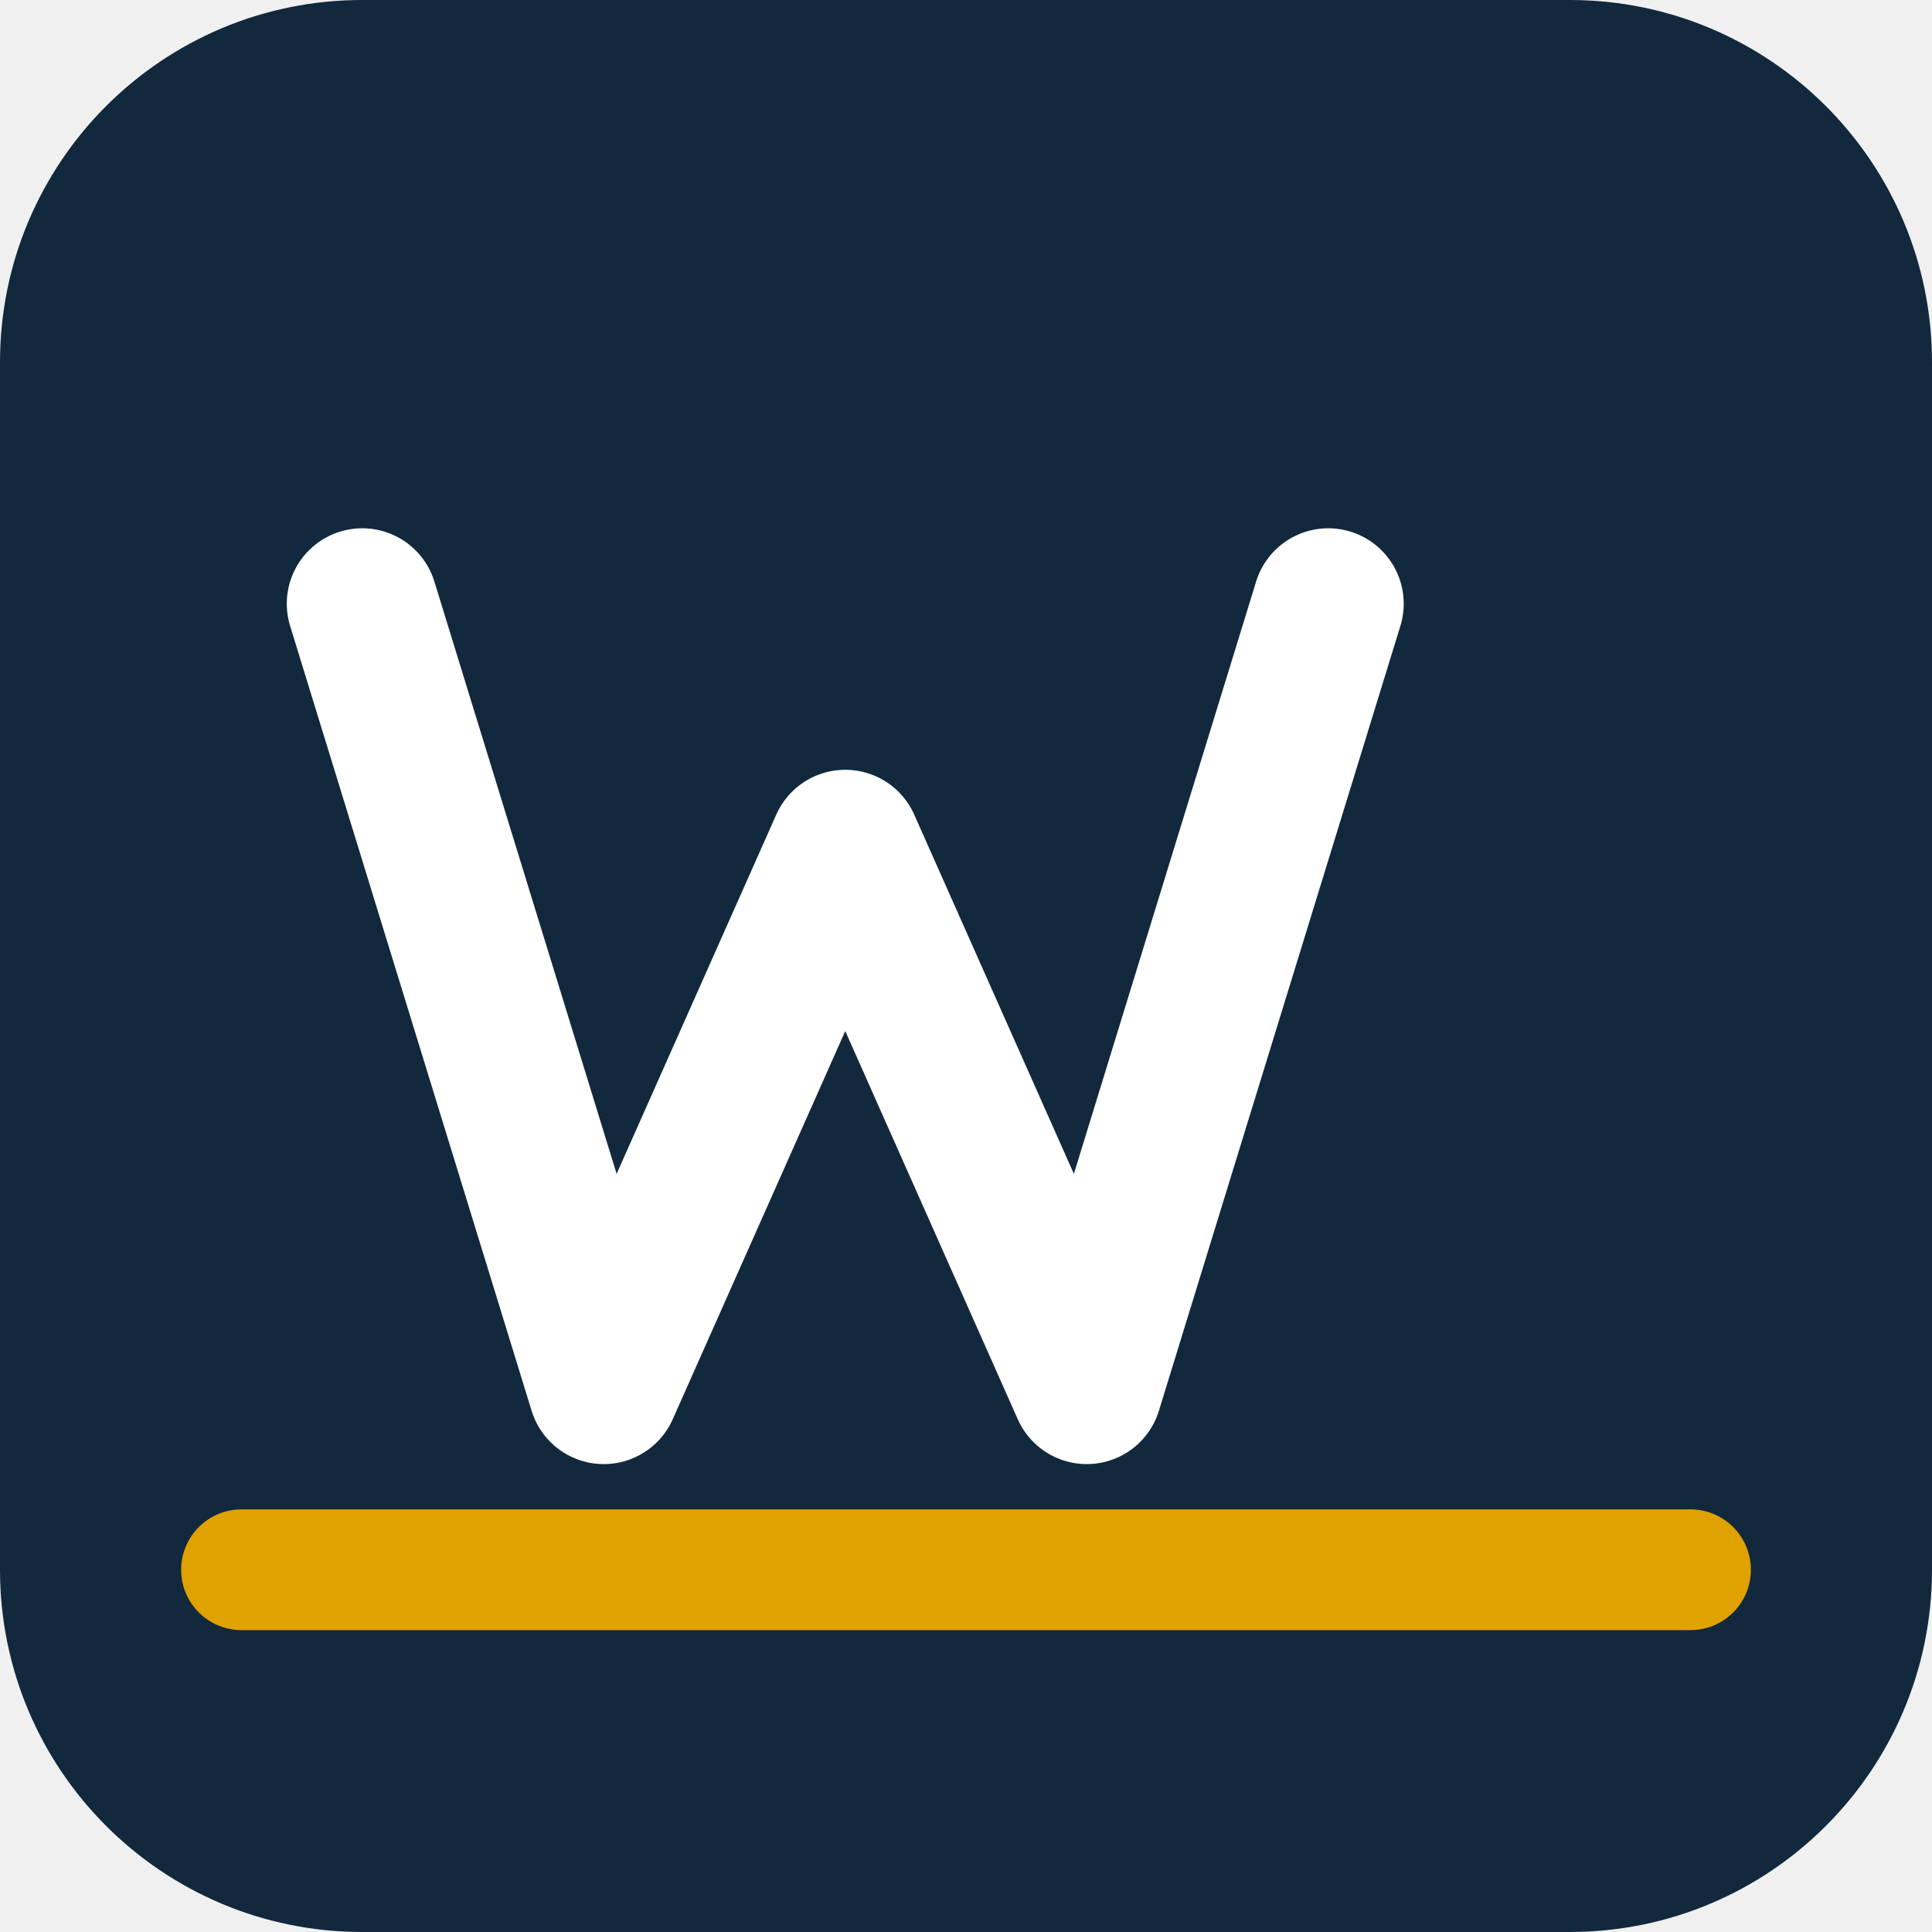
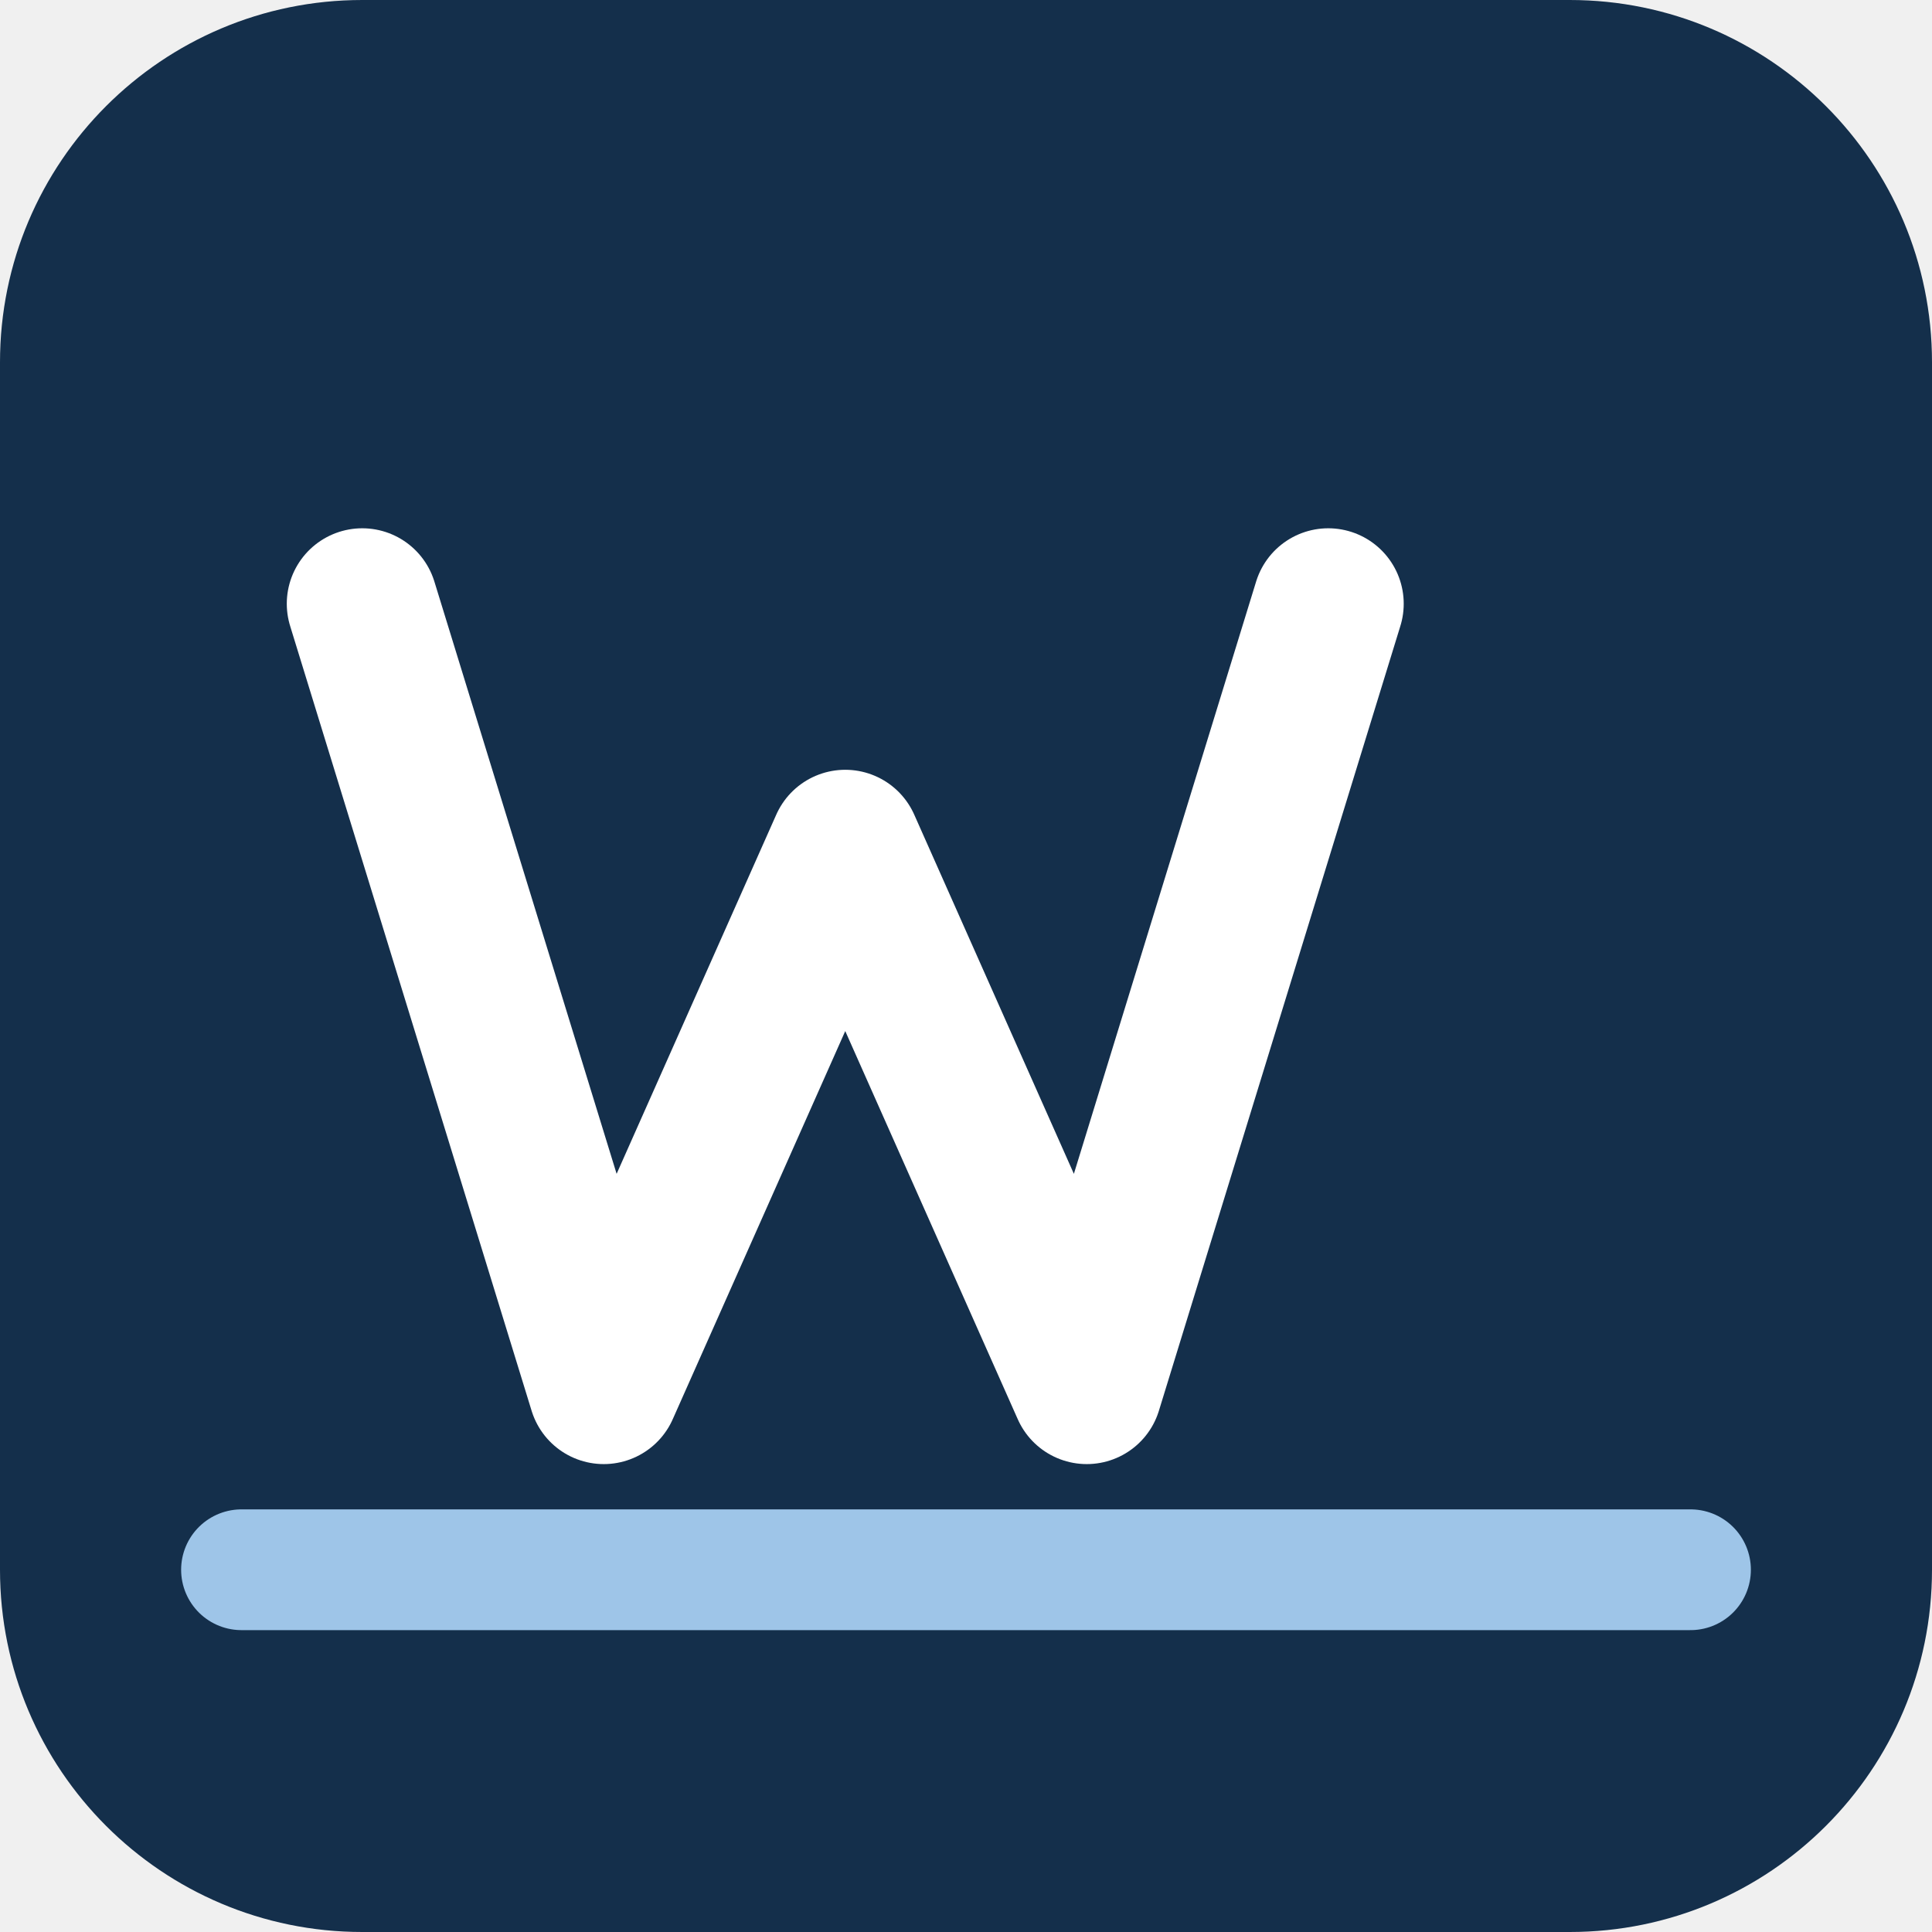
<svg xmlns="http://www.w3.org/2000/svg" viewBox="0 0 64 64">
-   <rect width="64" height="64" rx="12" fill="#12283d" />
+   <rect width="64" height="64" rx="12" fill="#142F4B" />
  <path d="M12 20l8 26 8-18 8 18 8-26" fill="none" stroke="#fff" stroke-width="5" stroke-linecap="round" stroke-linejoin="round" />
-   <path d="M8 52h48" stroke="#e0a200" stroke-width="4" stroke-linecap="round" />
+   <path d="M8 52h48" stroke="#9EC5E8" stroke-width="4" stroke-linecap="round" />
</svg>
